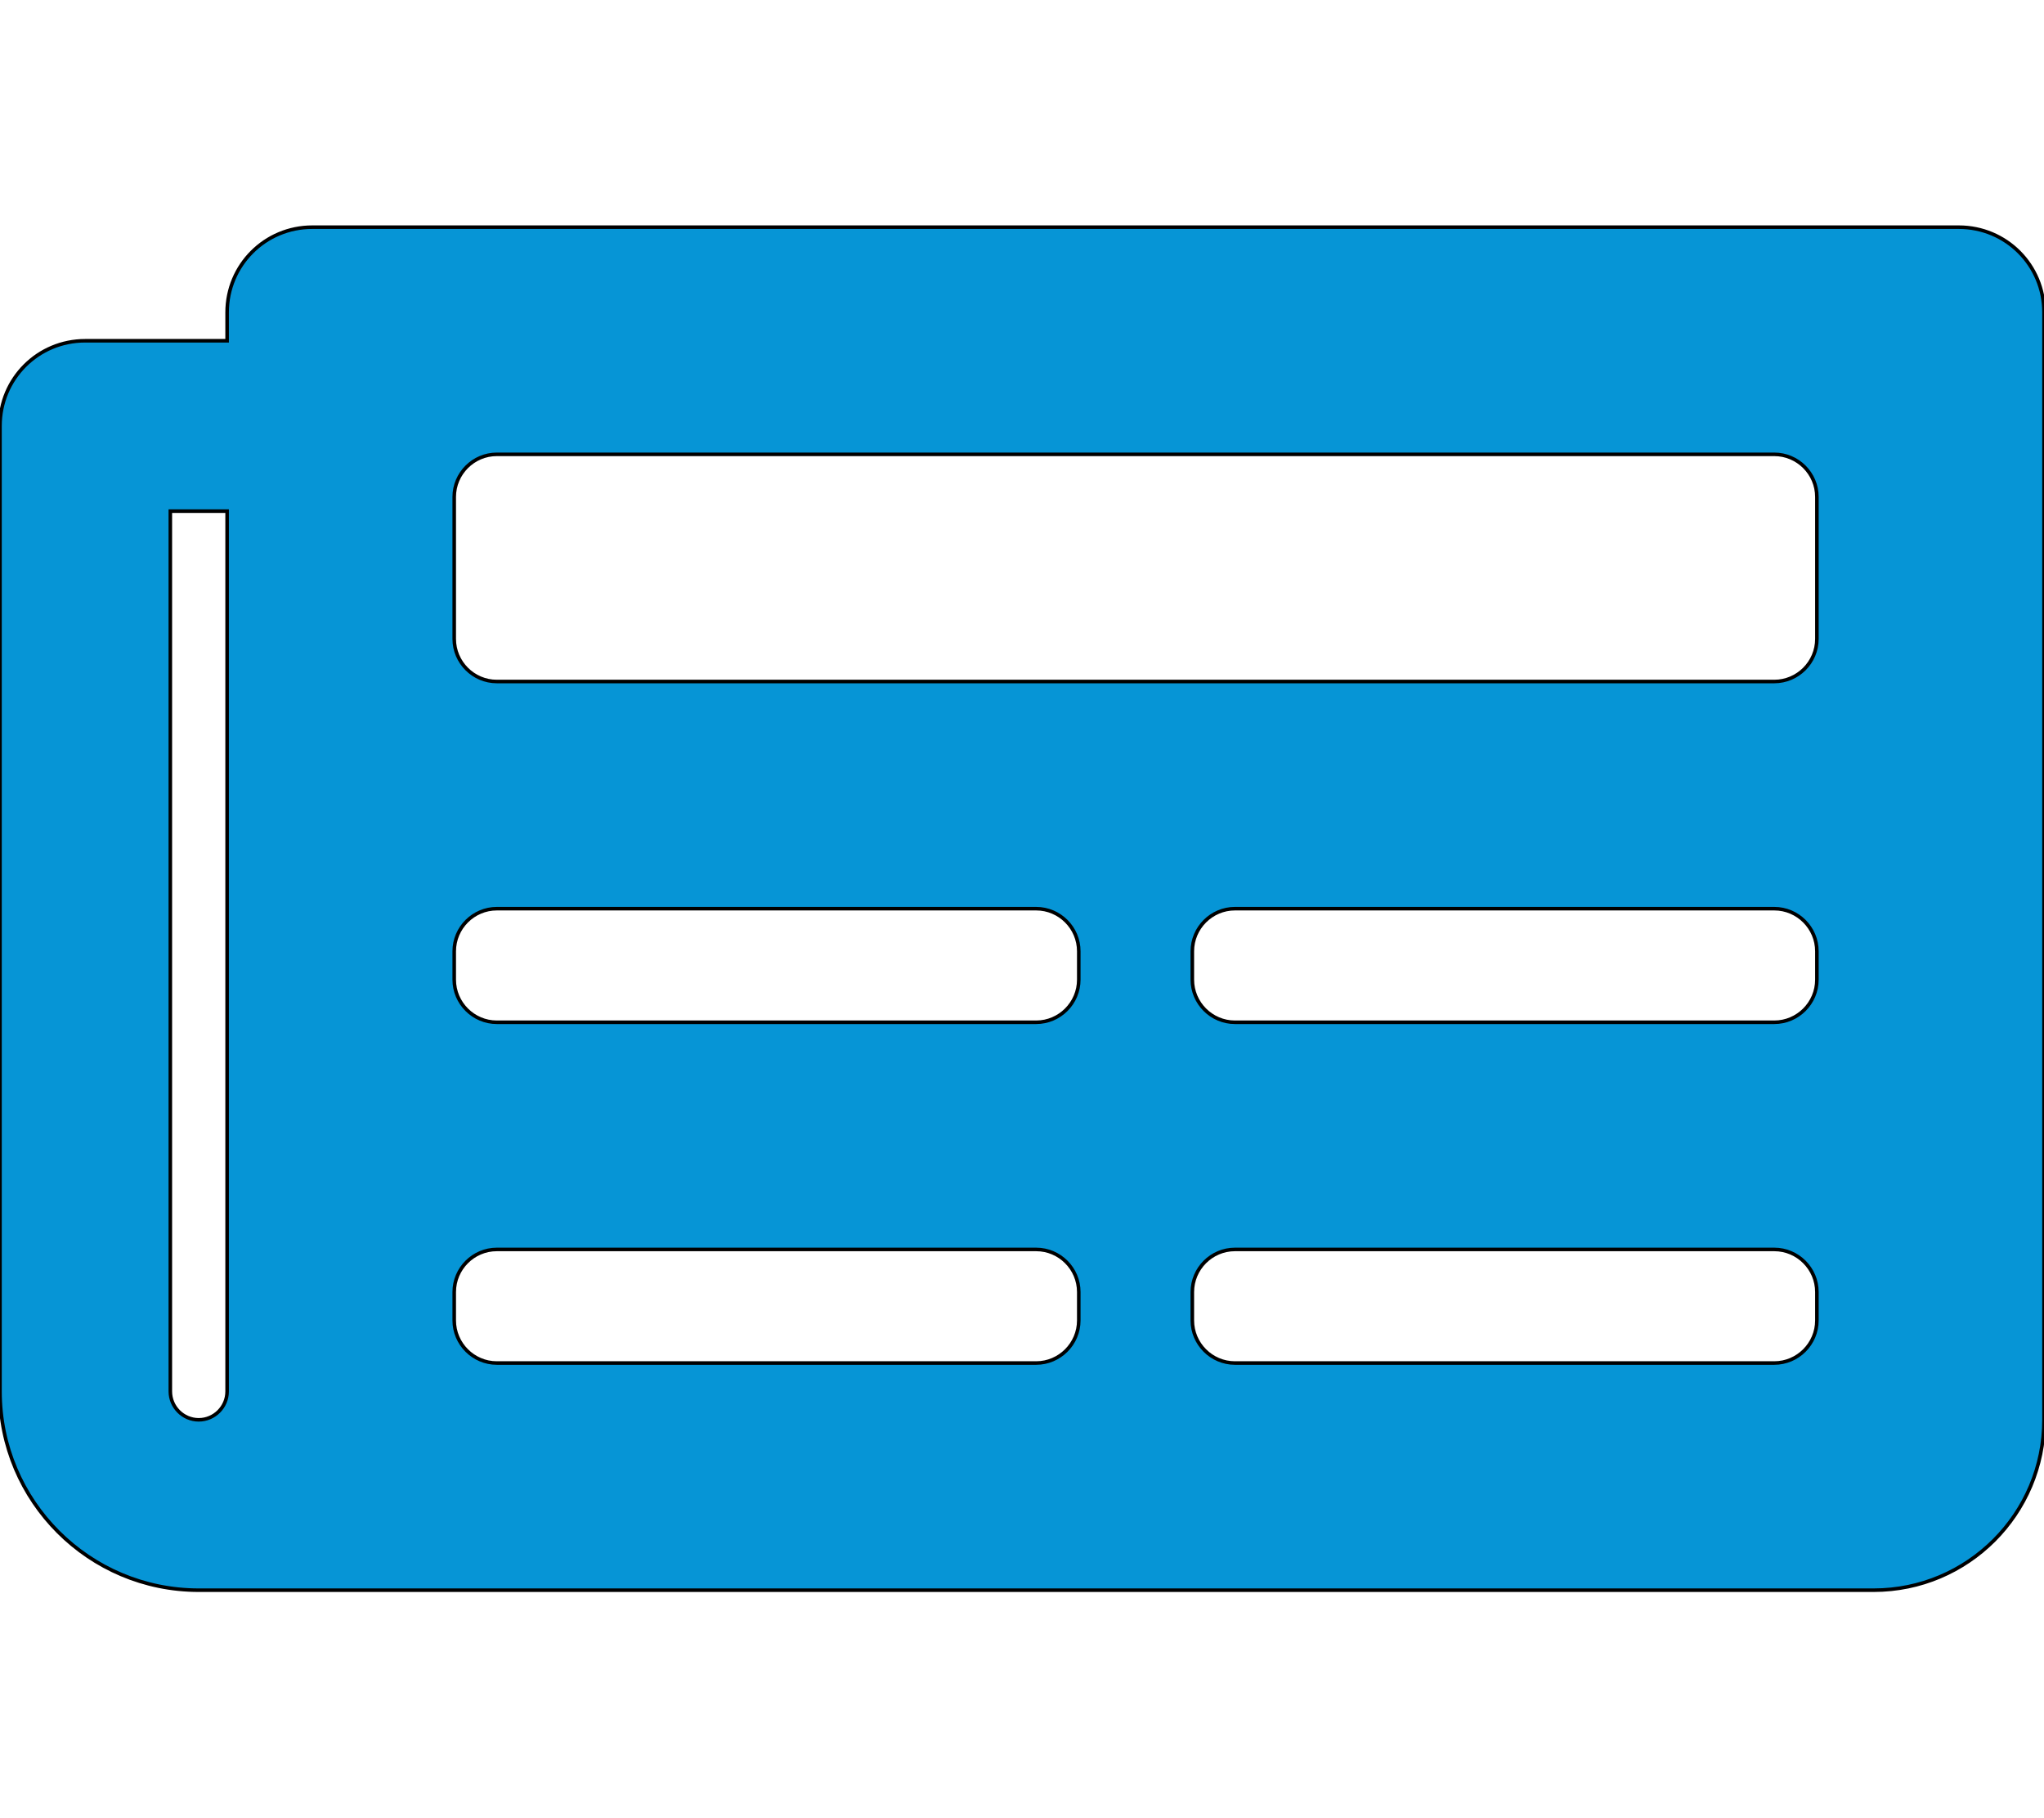
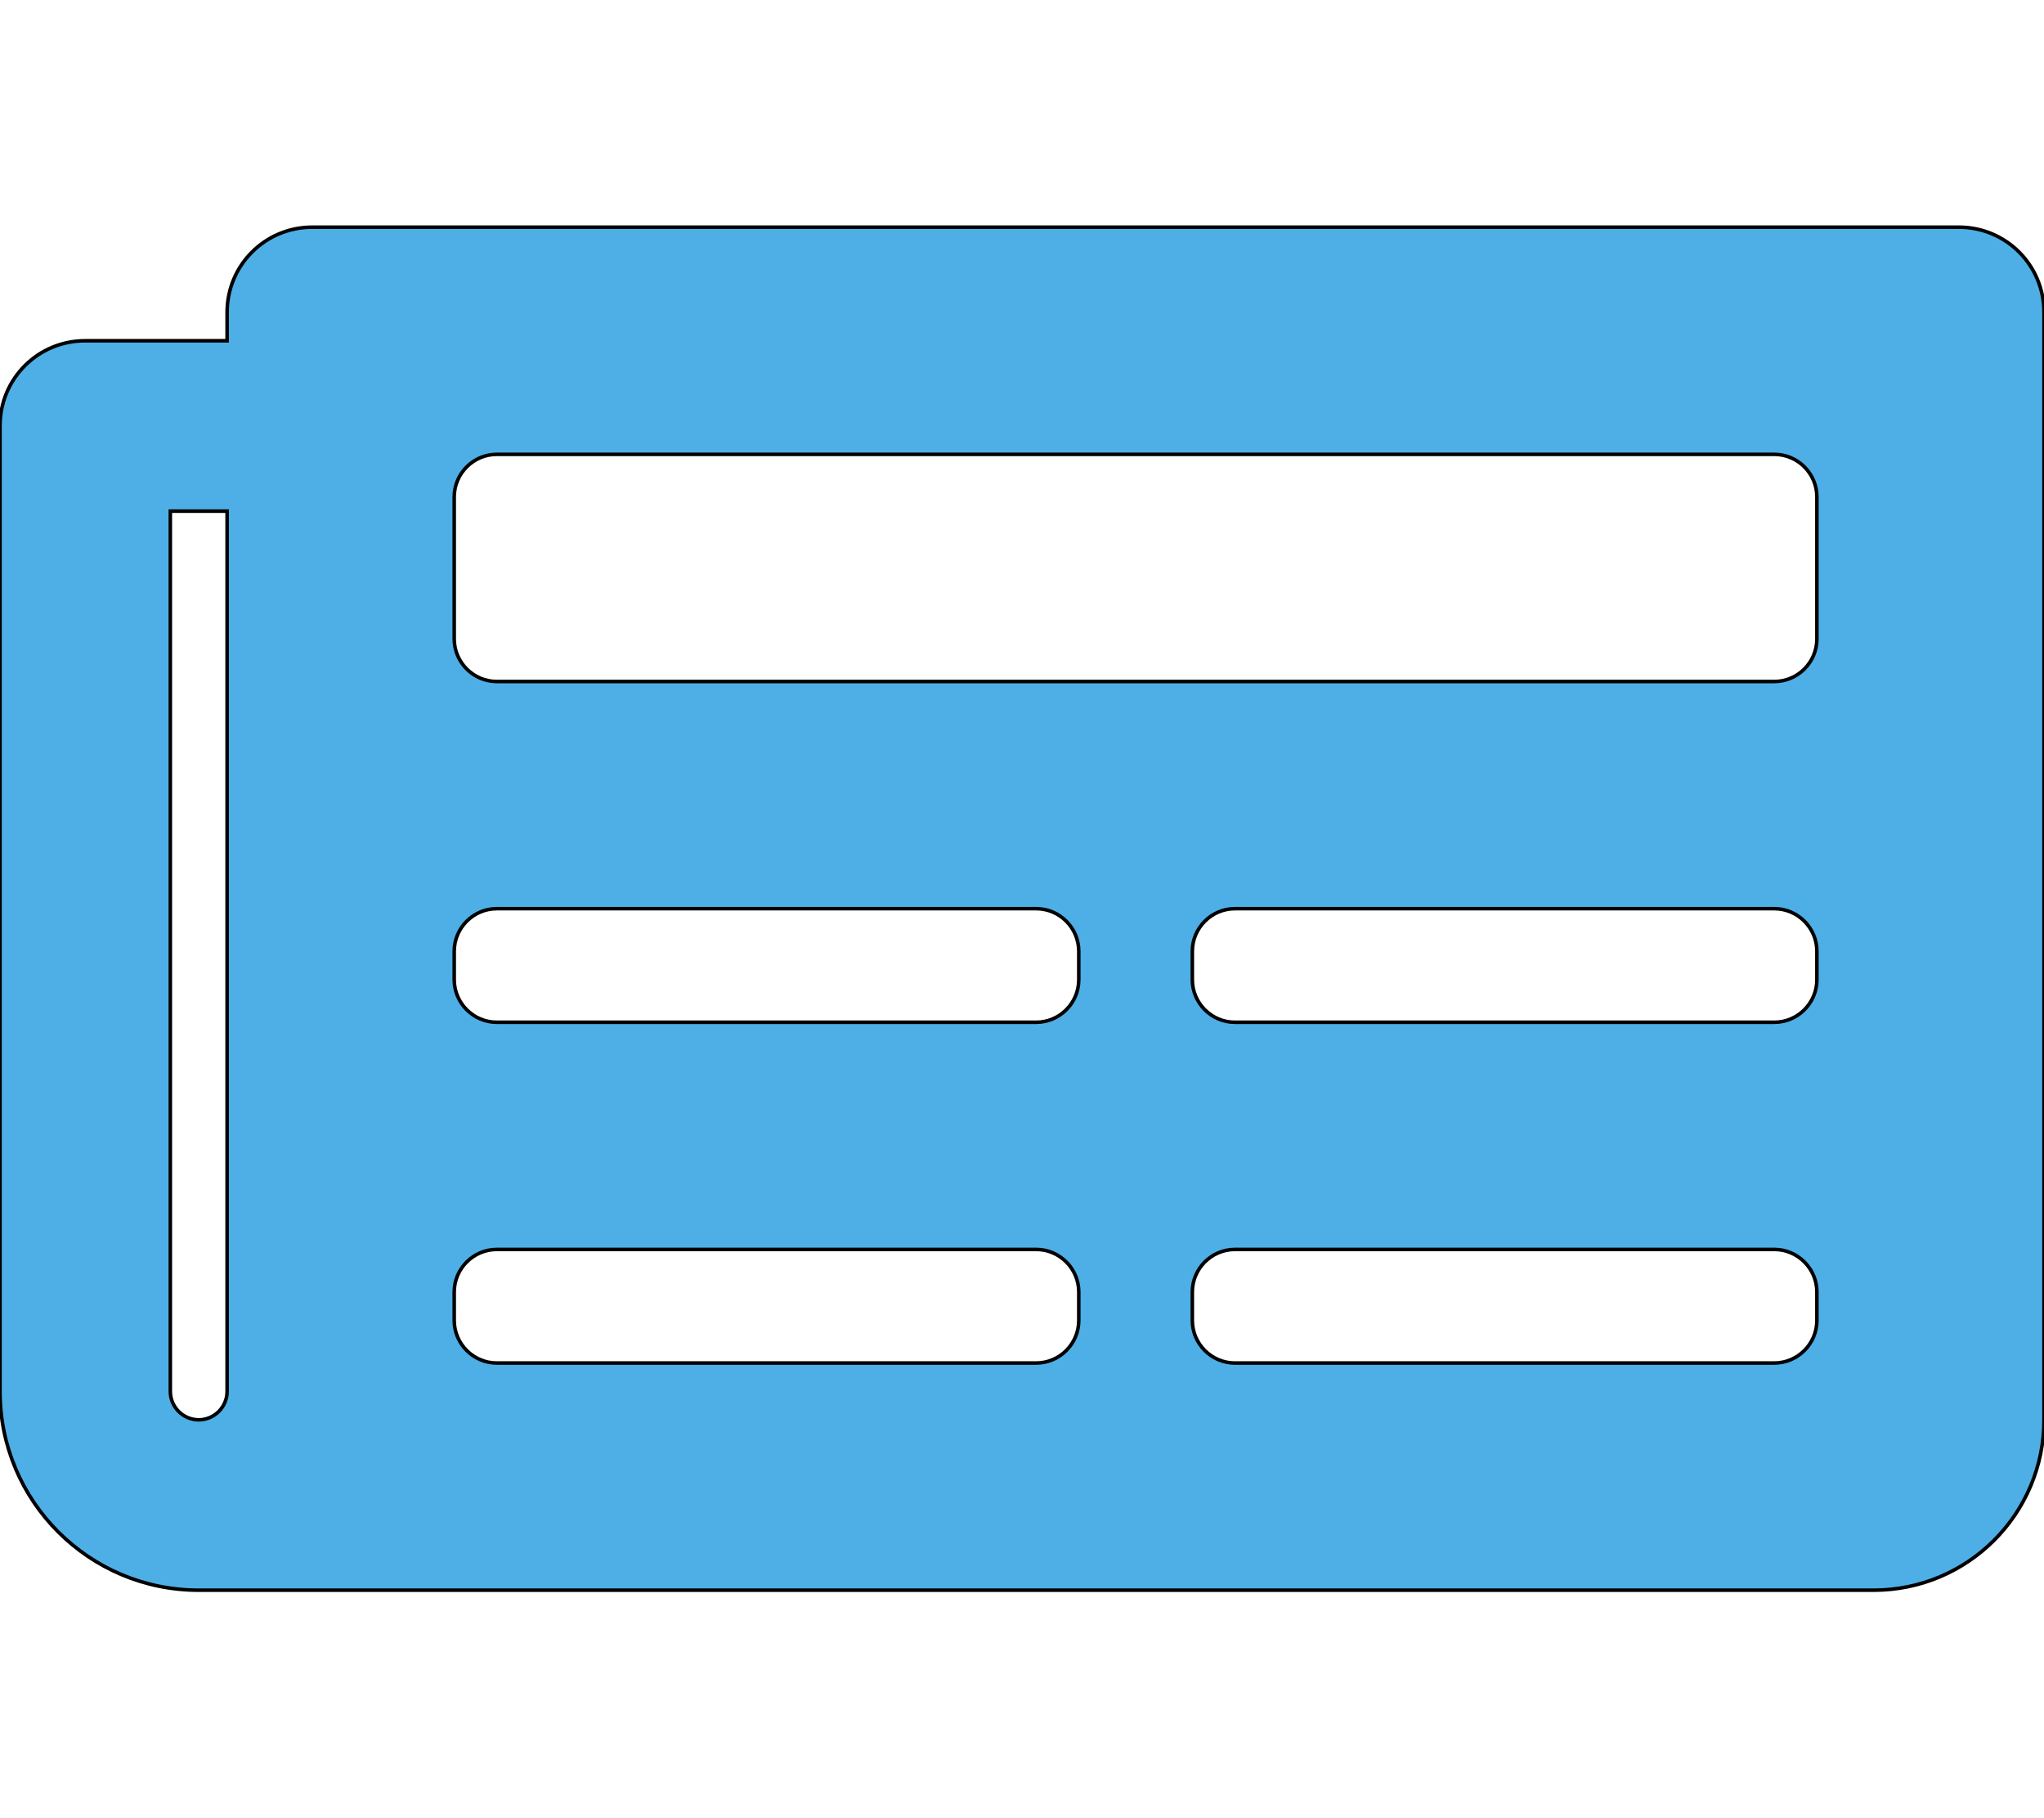
<svg xmlns="http://www.w3.org/2000/svg" version="1.1" id="Capa_1" x="0px" y="0px" viewBox="0 0 576 512" style="enable-background:new 0 0 576 512;" xml:space="preserve">
  <style type="text/css">
- 	.st0{fill:#0695D6;stroke:#000000;stroke-miterlimit:10;}
+ 	.st0{fill:#4eafe6;stroke:#000000;stroke-miterlimit:10;}
</style>
  <path class="st0" d="M552,64H88c-13.3,0-24,10.7-24,24v8H24c-13.3,0-24,10.7-24,24v272c0,30.9,25.1,56,56,56h472  c26.5,0,48-21.5,48-48V88C576,74.7,565.3,64,552,64z M56,400c-4.4,0-8-3.6-8-8V144h16v248C64,396.4,60.4,400,56,400z M292,384H140  c-6.6,0-12-5.4-12-12v-8c0-6.6,5.4-12,12-12h152c6.6,0,12,5.4,12,12v8C304,378.6,298.6,384,292,384z M500,384H348  c-6.6,0-12-5.4-12-12v-8c0-6.6,5.4-12,12-12h152c6.6,0,12,5.4,12,12v8C512,378.6,506.6,384,500,384z M292,288H140  c-6.6,0-12-5.4-12-12v-8c0-6.6,5.4-12,12-12h152c6.6,0,12,5.4,12,12v8C304,282.6,298.6,288,292,288z M500,288H348  c-6.6,0-12-5.4-12-12v-8c0-6.6,5.4-12,12-12h152c6.6,0,12,5.4,12,12v8C512,282.6,506.6,288,500,288z M500,192H140  c-6.6,0-12-5.4-12-12v-40c0-6.6,5.4-12,12-12h360c6.6,0,12,5.4,12,12v40C512,186.6,506.6,192,500,192z" />
</svg>
